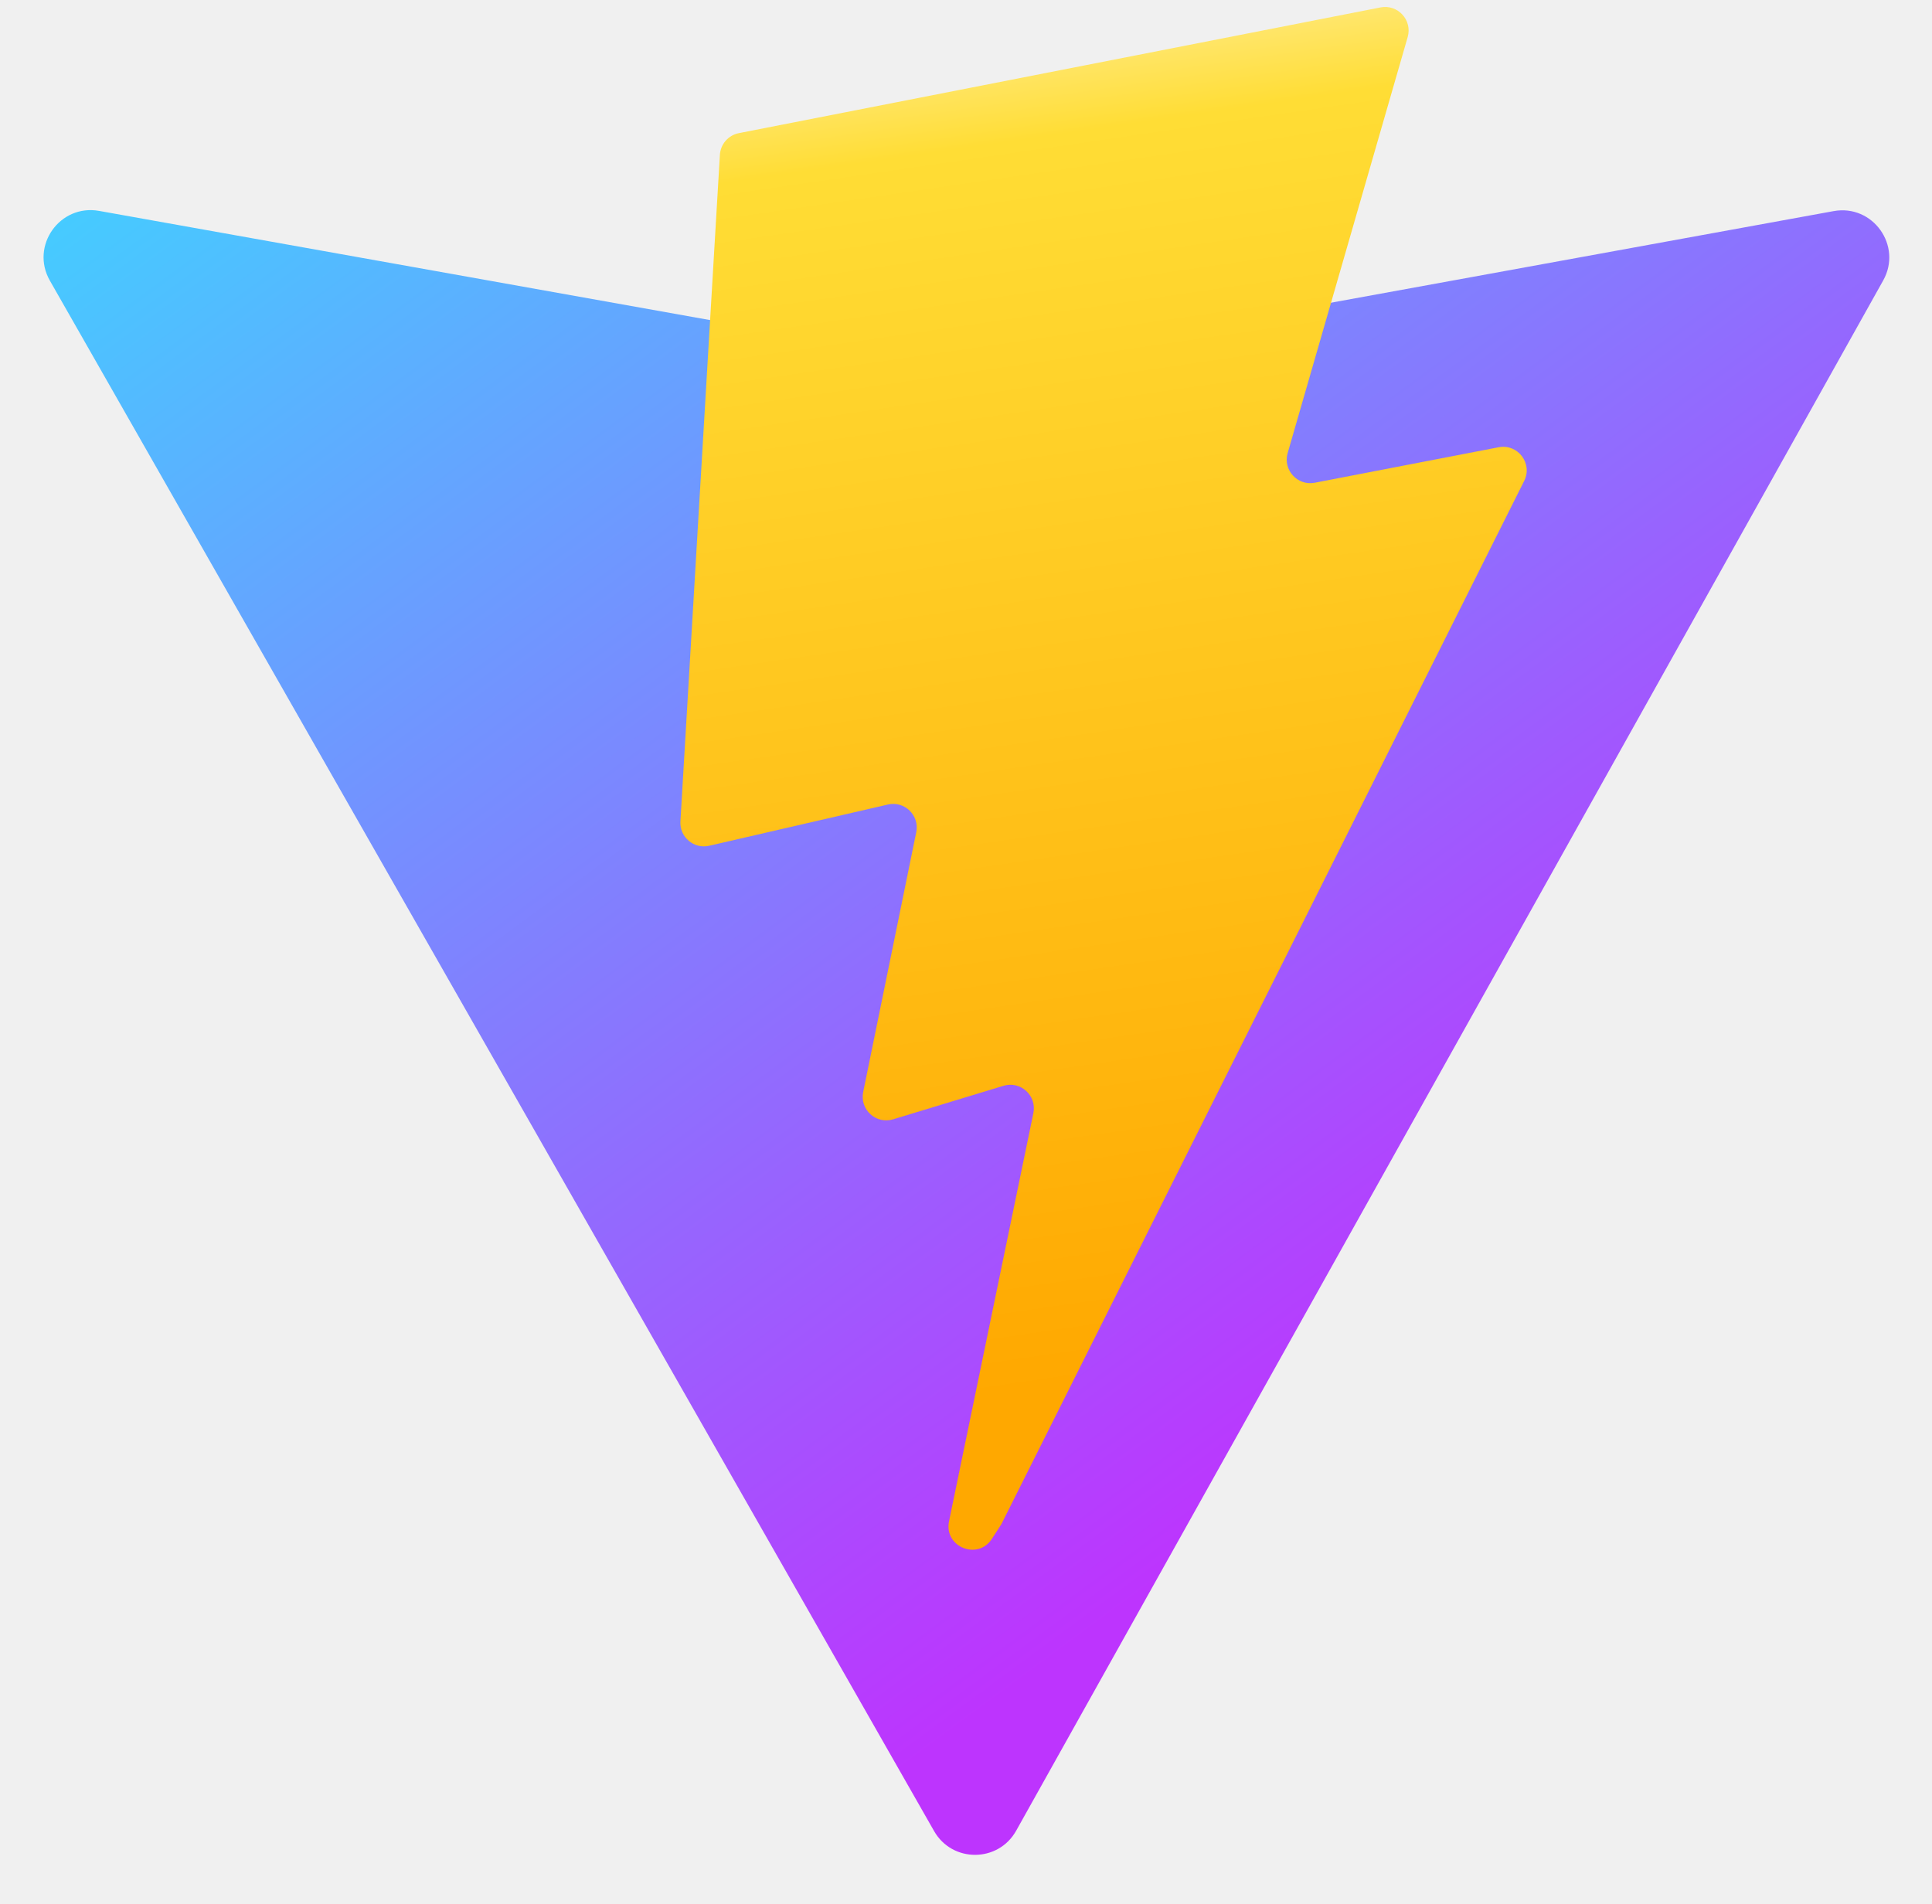
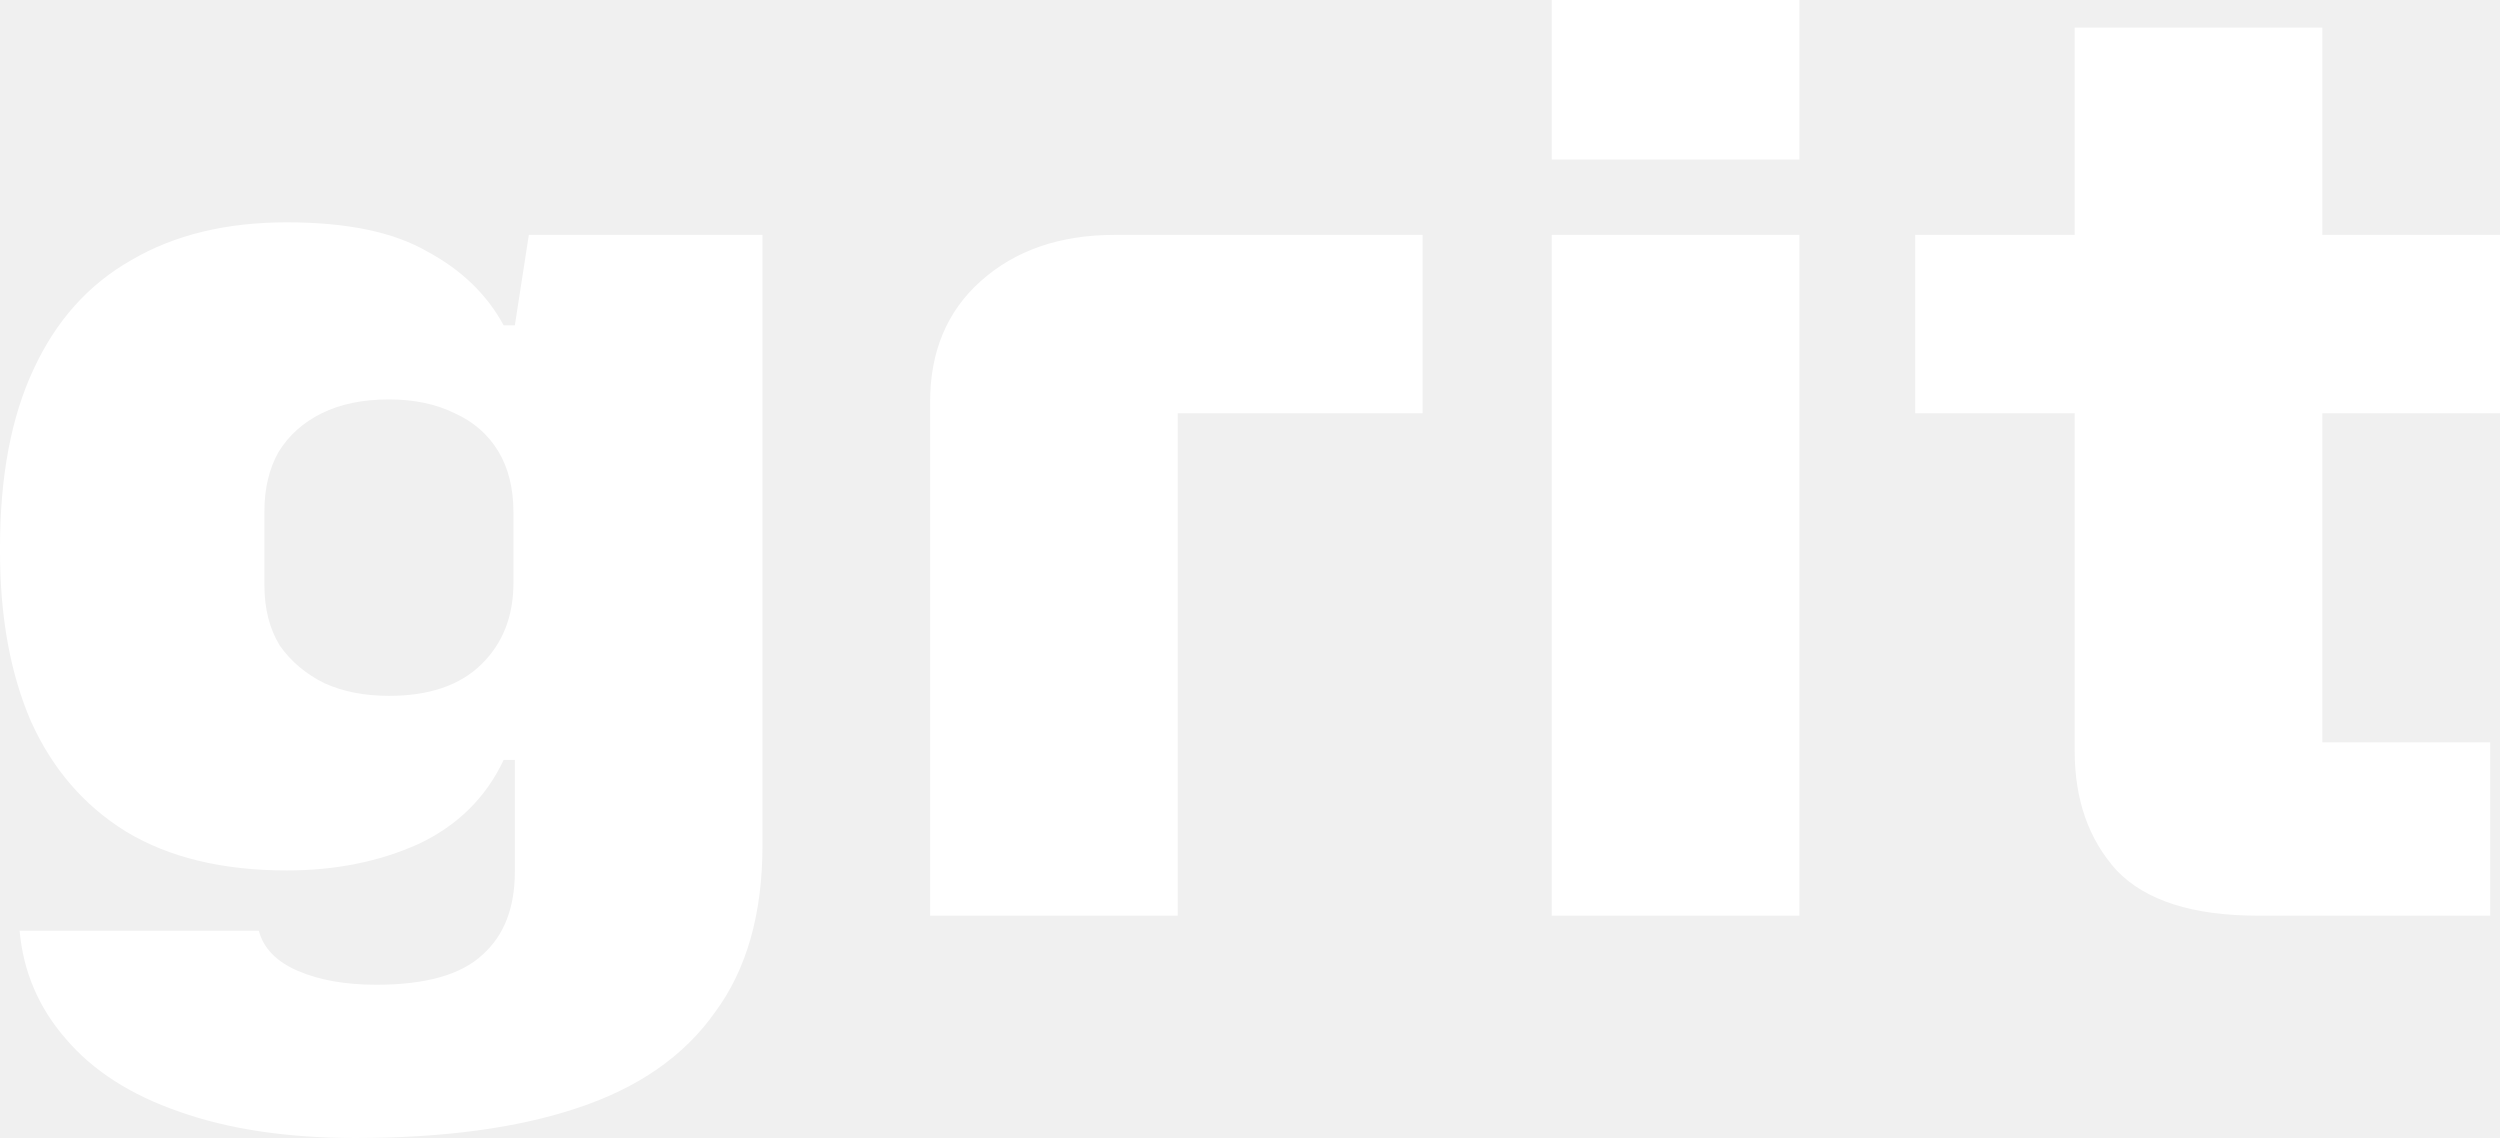
- <svg xmlns="http://www.w3.org/2000/svg" width="410" height="404" viewBox="0 0 410 404" fill="none">
-   <path d="M399.641 59.525L215.643 388.545C211.844 395.338 202.084 395.378 198.228 388.618L10.582 59.556C6.381 52.19 12.68 43.267 21.028 44.759L205.223 77.682C206.398 77.892 207.601 77.89 208.776 77.676L389.119 44.806C397.439 43.289 403.768 52.143 399.641 59.525Z" fill="url(#paint0_linear)" />
-   <path d="M292.965 1.574L156.801 28.255C154.563 28.694 152.906 30.59 152.771 32.866L144.395 174.33C144.198 177.662 147.258 180.248 150.51 179.498L188.42 170.749C191.967 169.931 195.172 173.055 194.443 176.622L183.18 231.775C182.422 235.487 185.907 238.661 189.532 237.56L212.947 230.446C216.577 229.344 220.065 232.527 219.297 236.242L201.398 322.875C200.278 328.294 207.486 331.249 210.492 326.603L212.5 323.5L323.454 102.072C325.312 98.365 322.108 94.137 318.036 94.923L279.014 102.454C275.347 103.161 272.227 99.746 273.262 96.158L298.731 7.867C299.767 4.273 296.636 0.855 292.965 1.574Z" fill="url(#paint1_linear)" />
-   <defs>
-     <linearGradient id="paint0_linear" x1="6" y1="33" x2="235" y2="344" gradientUnits="userSpaceOnUse">
-       <stop stop-color="#41D1FF" />
-       <stop offset="1" stop-color="#BD34FE" />
-     </linearGradient>
-     <linearGradient id="paint1_linear" x1="194.651" y1="8.818" x2="236.076" y2="292.989" gradientUnits="userSpaceOnUse">
-       <stop stop-color="#FFEA83" />
-       <stop offset="0.083" stop-color="#FFDD35" />
-       <stop offset="1" stop-color="#FFA800" />
-     </linearGradient>
-   </defs>
+ <svg xmlns="http://www.w3.org/2000/svg" width="279" height="127" viewBox="0 0 279 127" fill="none">
+   <path d="M39.658 127C32.059 127 25.502 126.019 19.985 124.056C14.572 122.187 10.357 119.477 7.338 115.926C4.32 112.468 2.602 108.45 2.186 103.871H28.885C29.405 105.833 30.862 107.329 33.257 108.357C35.651 109.384 38.565 109.898 42 109.898C47.517 109.898 51.472 108.777 53.866 106.534C56.26 104.385 57.457 101.301 57.457 97.283V84.807H56.208C54.23 89.012 51.056 92.143 46.684 94.199C42.312 96.161 37.42 97.142 32.007 97.142C24.825 97.142 18.84 95.694 14.052 92.797C9.368 89.9 5.829 85.788 3.435 80.461C1.145 75.135 0 68.827 0 61.538V61.117C0 53.174 1.249 46.539 3.747 41.212C6.245 35.792 9.888 31.727 14.677 29.017C19.465 26.213 25.242 24.811 32.007 24.811C38.669 24.811 43.874 25.886 47.621 28.035C51.472 30.091 54.334 32.848 56.208 36.306H57.457L59.019 26.213H85.093V94.339C85.093 102.002 83.323 108.216 79.784 112.982C76.349 117.842 71.249 121.393 64.483 123.636C57.822 125.879 49.546 127 39.658 127ZM43.405 77.658C47.881 77.658 51.316 76.49 53.71 74.153C56.104 71.817 57.301 68.78 57.301 65.042V57.192C57.301 54.482 56.729 52.192 55.584 50.323C54.439 48.454 52.825 47.053 50.743 46.118C48.662 45.09 46.216 44.576 43.405 44.576C40.491 44.576 37.992 45.09 35.911 46.118C33.829 47.146 32.216 48.595 31.071 50.464C30.03 52.333 29.509 54.529 29.509 57.052V65.322C29.509 67.939 30.082 70.182 31.227 72.051C32.476 73.826 34.141 75.228 36.223 76.256C38.305 77.191 40.699 77.658 43.405 77.658Z" fill="white" />
+   <path d="M103.8 102.189V44.856C103.8 39.249 105.673 34.764 109.42 31.4C113.272 27.942 118.268 26.213 124.409 26.213H158.759V46.118H131.435V102.189H103.8Z" fill="white" />
+   <path d="M173.175 102.189V26.213H200.811V102.189H173.175ZM173.175 17.802V0H200.811V17.802H173.175Z" fill="white" />
+   <path d="M251.989 102.189C244.703 102.189 239.446 100.507 236.219 97.142C233.097 93.685 231.535 89.246 231.535 83.826V37.988H259.171V82.844H277.907V102.189H251.989ZM213.736 46.118V26.213H231.535V3.084H259.171V26.213H279V46.118H213.736Z" fill="white" />
</svg>
